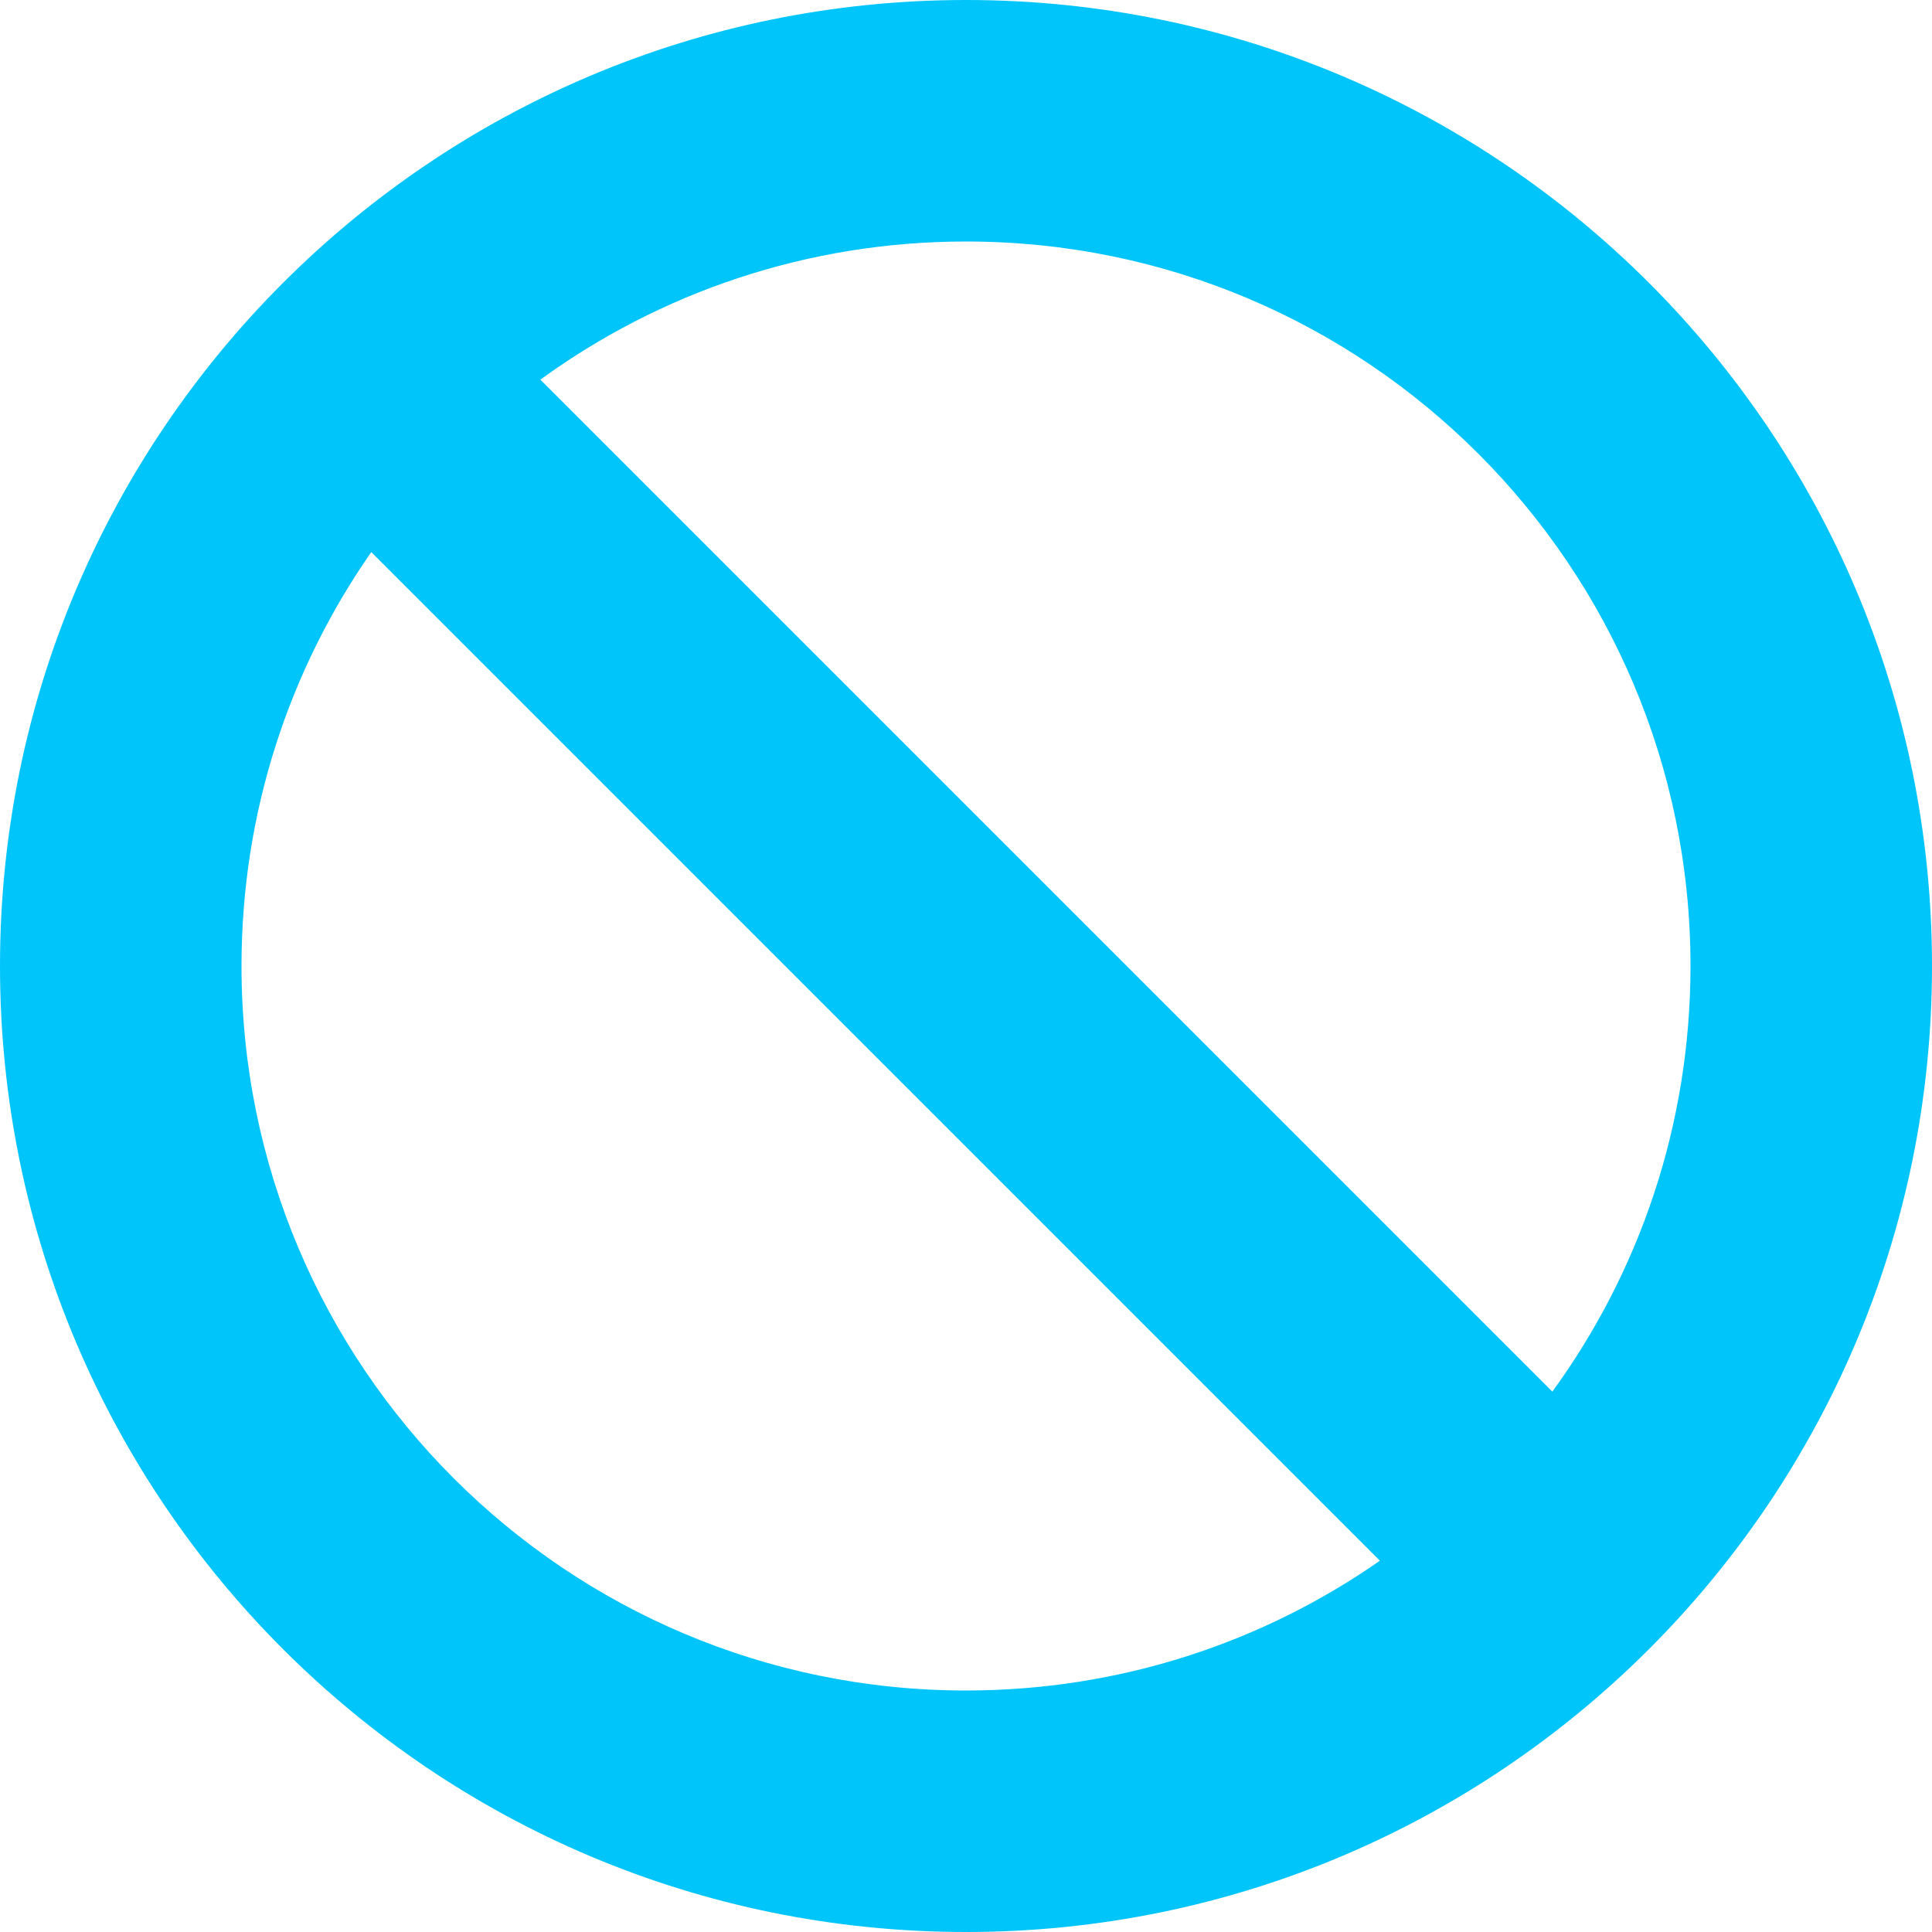
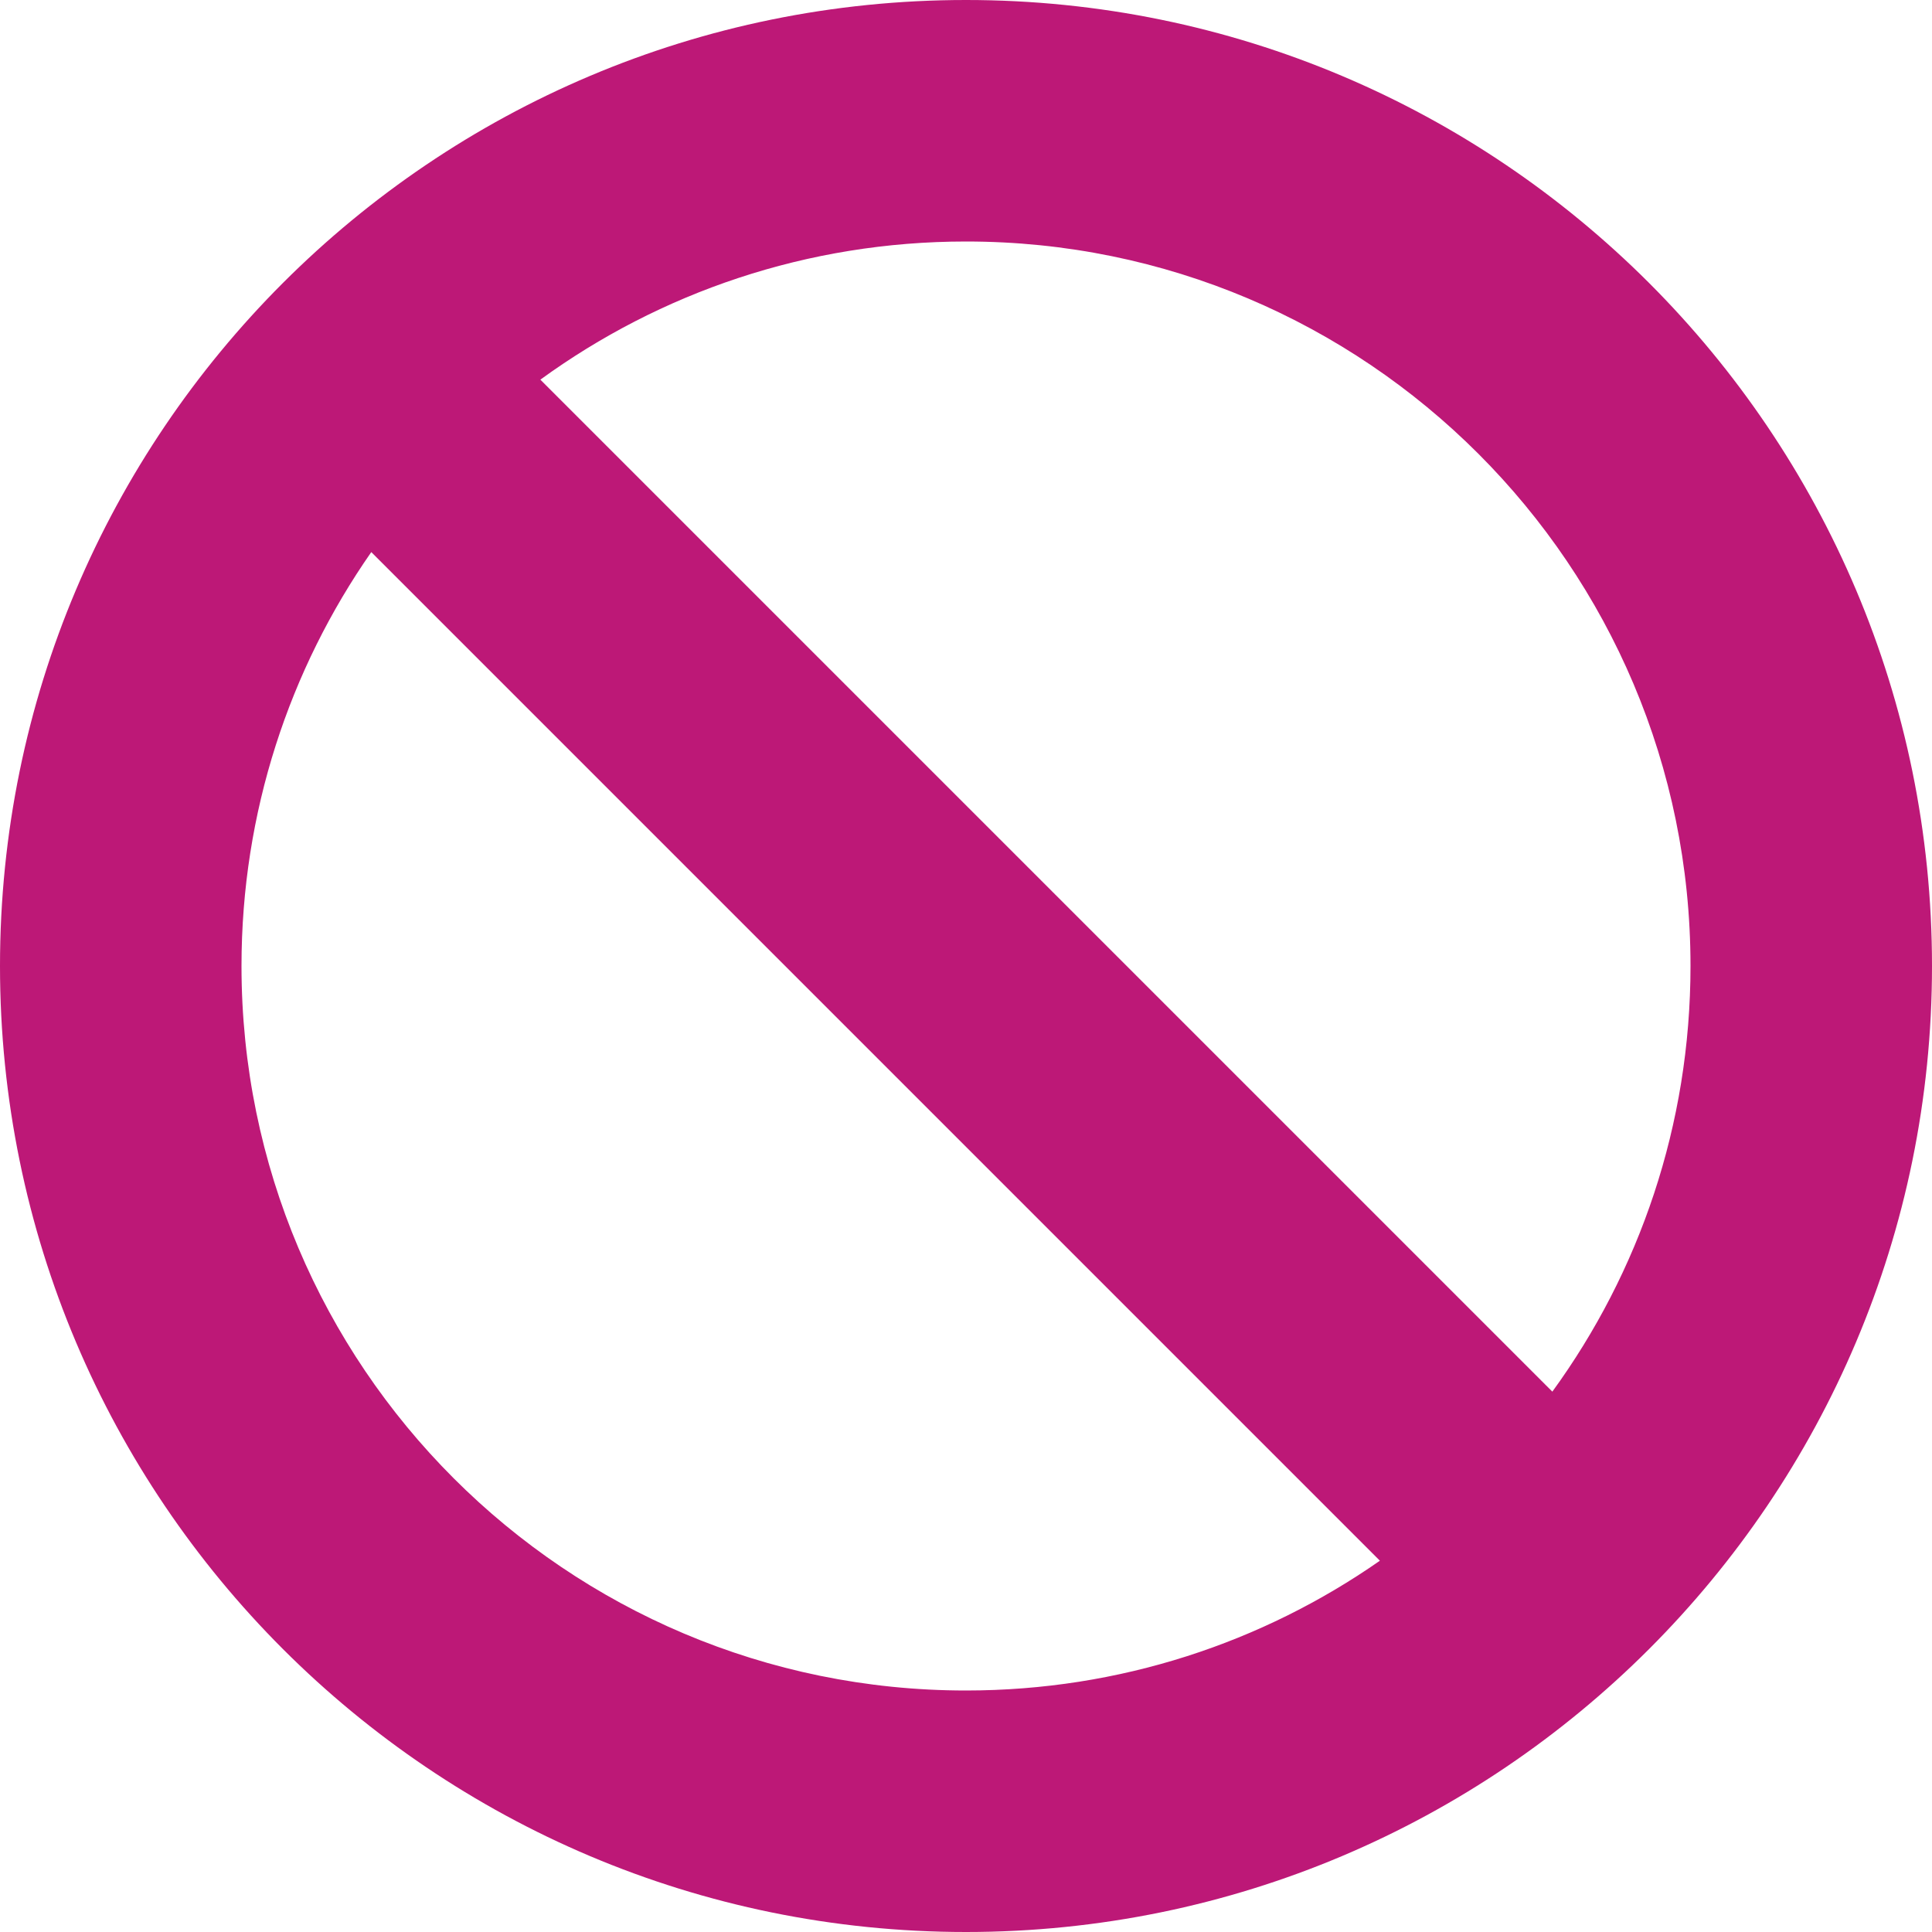
<svg xmlns="http://www.w3.org/2000/svg" width="80px" height="80px" viewBox="0 0 80 80" version="1.1">
  <defs>
    <linearGradient x1="50%" y1="1.008%" x2="50%" y2="100%" id="linearGradient-1">
-       <stop stop-color="#00c5fb" offset="0%" />
-       <stop stop-color="#00c5fb" offset="100%" />
+       <stop stop-color="#BD1877" offset="0%" />
+       <stop stop-color="#BD1877" offset="100%" />
    </linearGradient>
  </defs>
  <g id="🖥-Wireframe-V3" stroke="none" stroke-width="1" fill="none" fill-rule="evenodd">
    <g id="00-03-403" transform="translate(-560, -253)" fill="url(#linearGradient-1)">
      <g id="403" transform="translate(496, 173)">
        <path d="M104,80 C126.091,80 144,97.909 144,120 C144,142.091 126.091,160 104,160 C81.909,160 64,142.091 64,120 C64,97.909 81.909,80 104,80 Z M79.374,102.861 C75.987,107.72 74,113.628 74,120 C74,136.569 87.431,150 104,150 C110.372,150 116.279,148.014 121.138,144.626 L121.138,144.626 Z M104,90 C97.414,90 91.323,92.122 86.375,95.721 L86.375,95.721 L128.279,137.625 C131.878,132.677 134,126.586 134,120 C134,103.431 120.569,90 104,90 Z" id="Forbidden-sign" />
      </g>
    </g>
  </g>
</svg>
